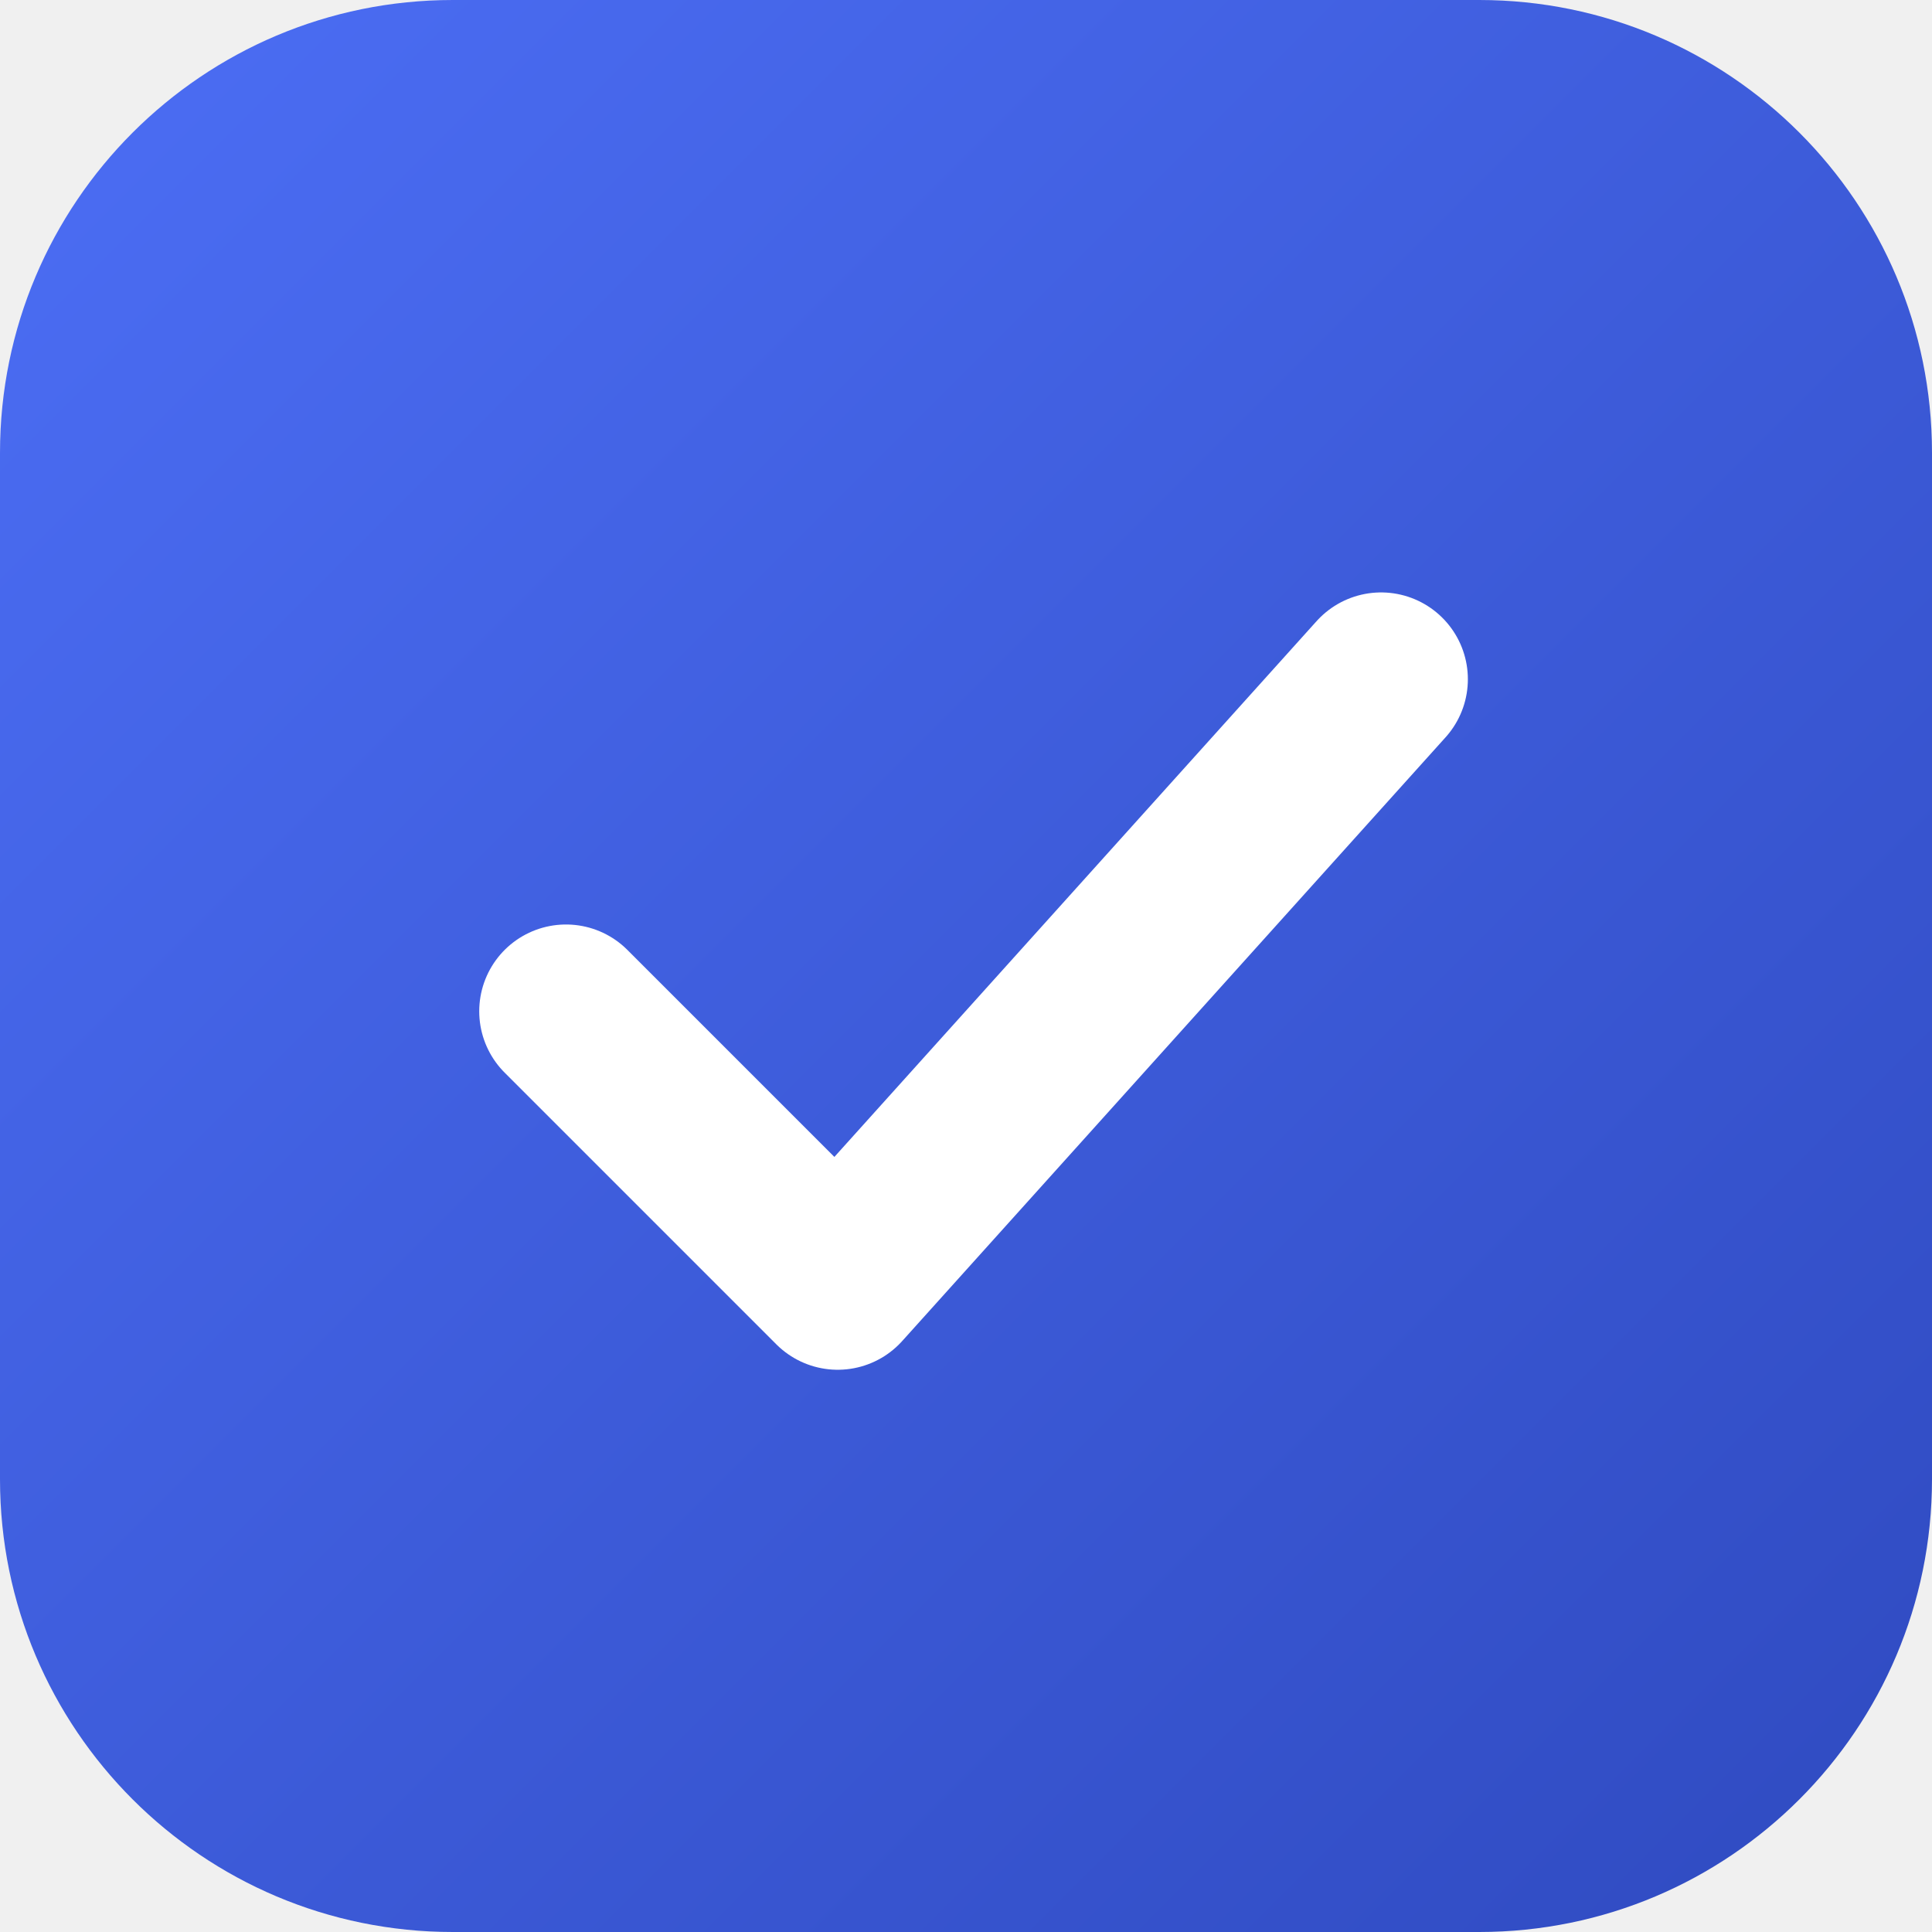
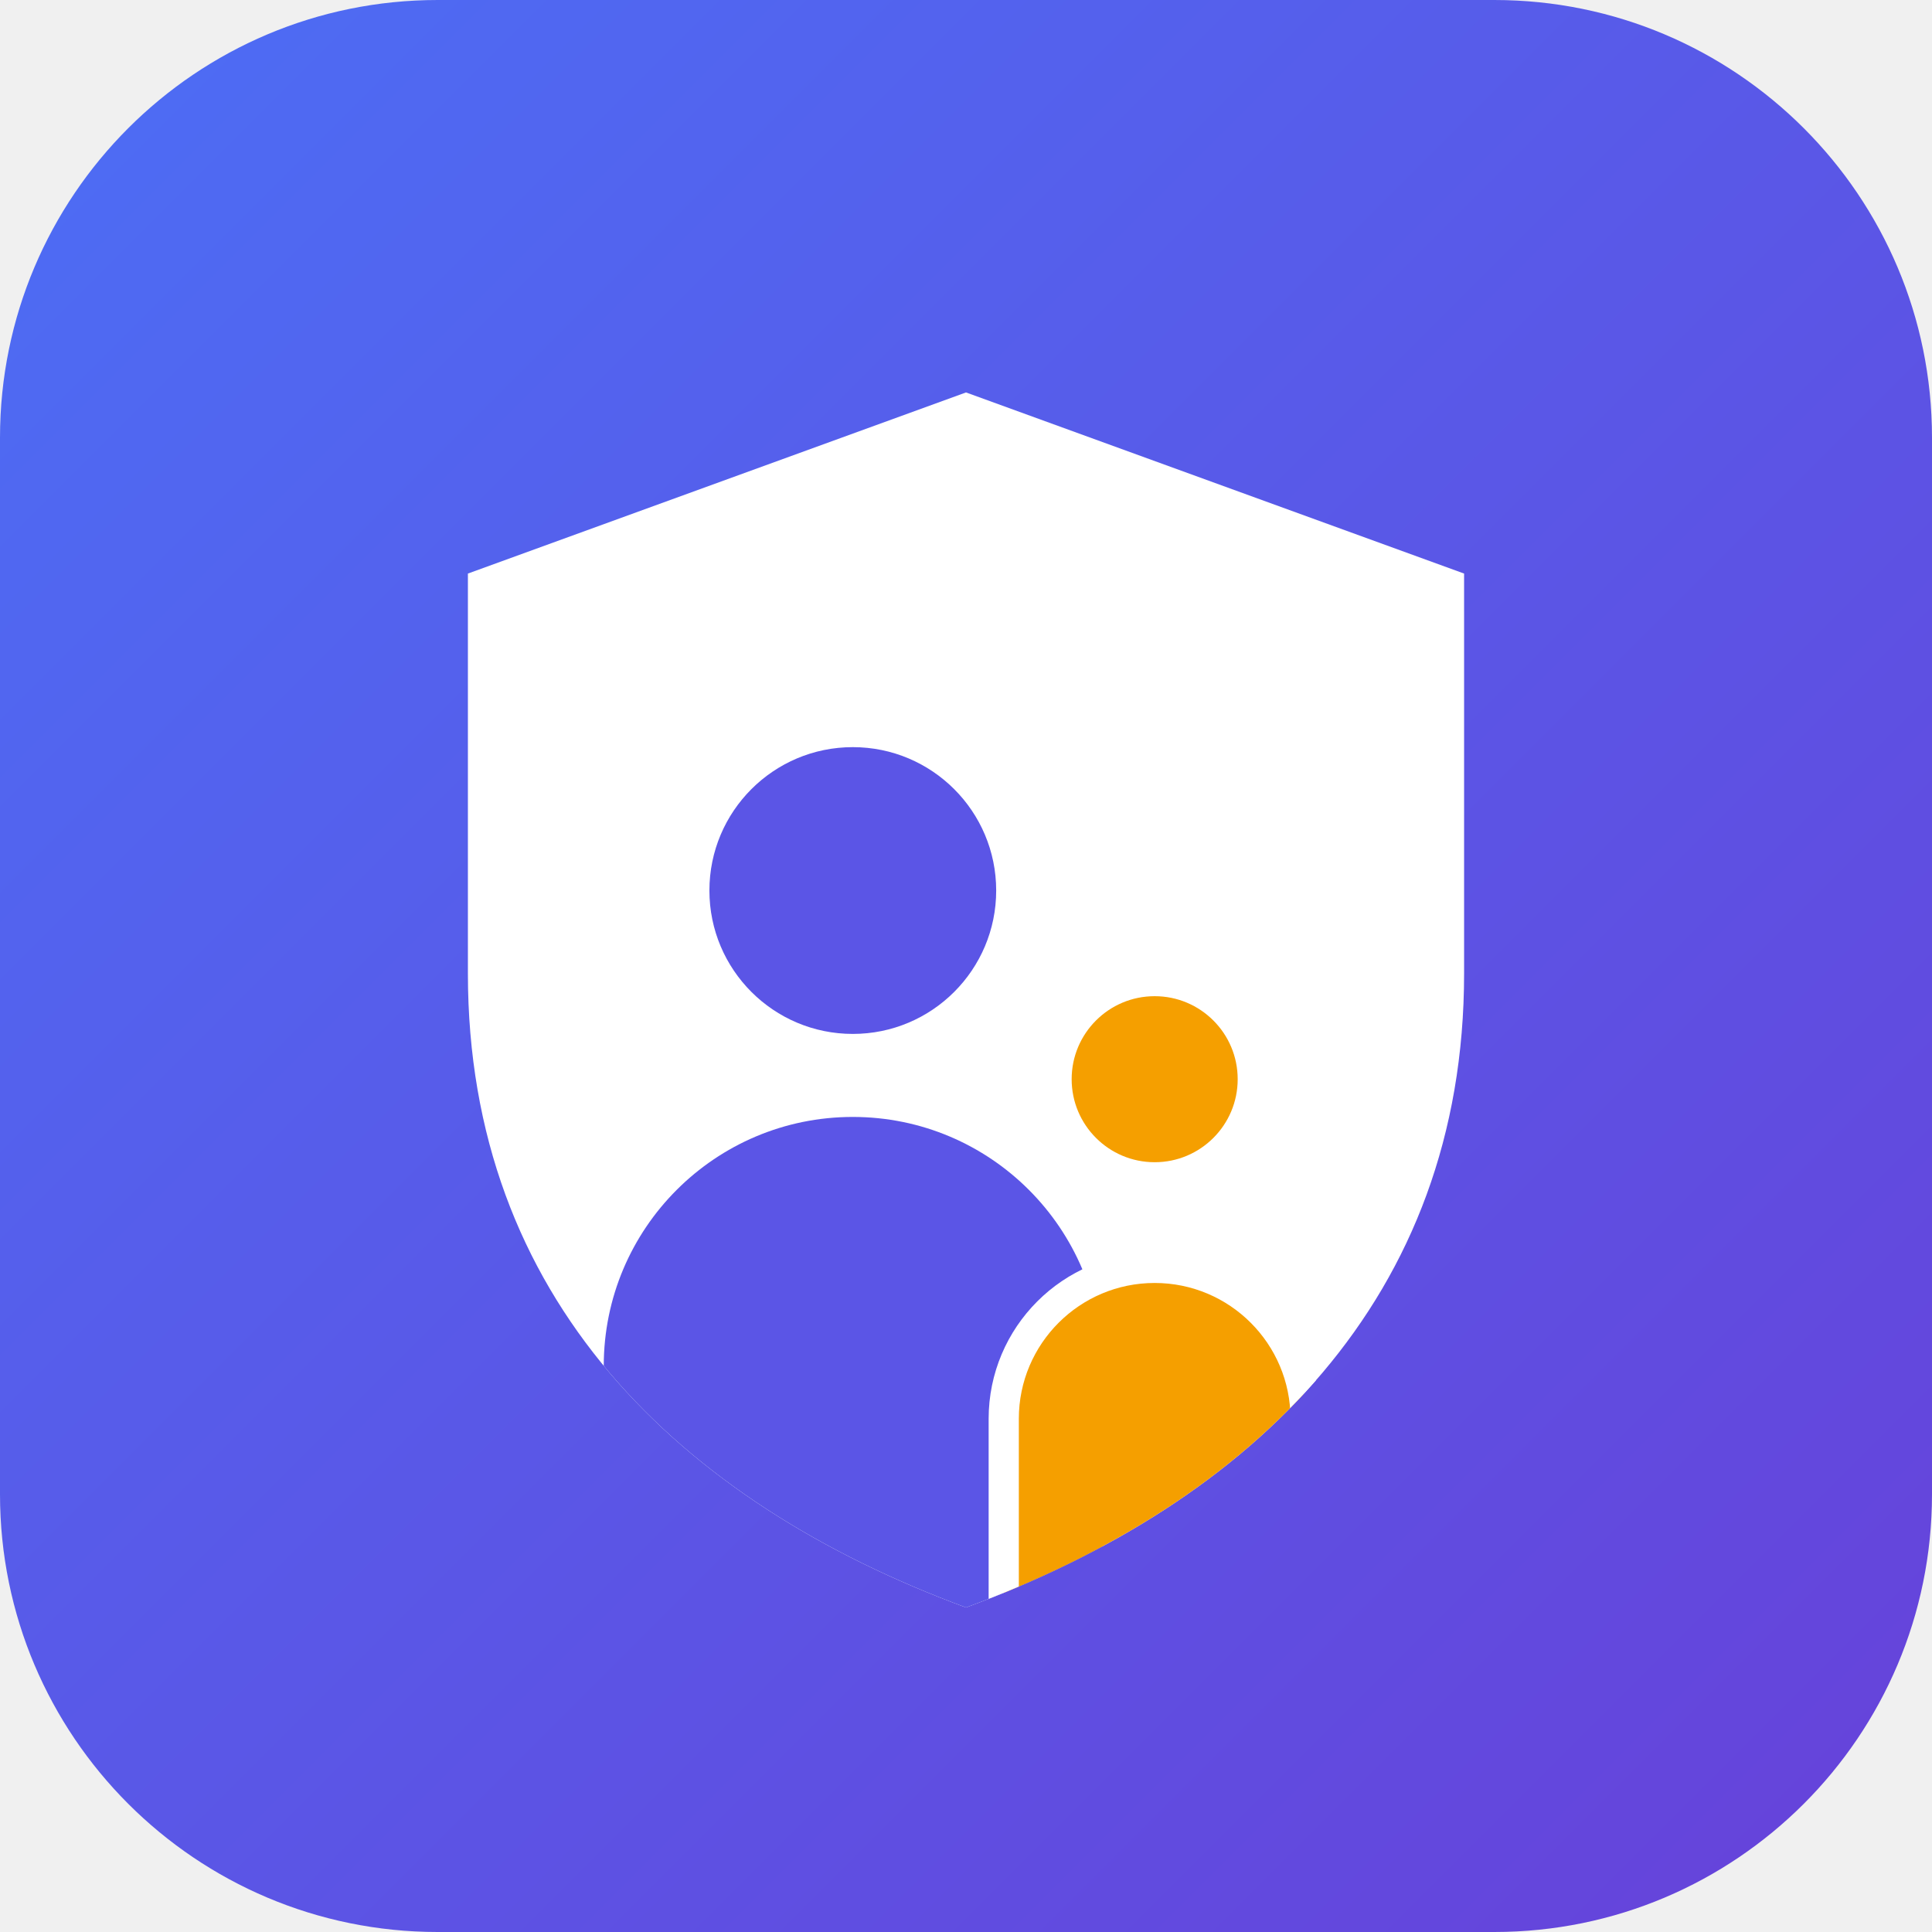
<svg xmlns="http://www.w3.org/2000/svg" width="512" height="512" viewBox="0 0 512 512">
  <defs>
    <linearGradient id="g" x1="0" y1="0" x2="1" y2="1">
      <stop offset="0" stop-color="#4c6ef5" />
-       <stop offset="1" stop-color="#2f4ac0" />
+       <stop offset="1" stop-color="#6741d9" />
    </linearGradient>
  </defs>
-   <rect width="512" height="512" rx="120" fill="url(#g)" />
-   <path d="M150 268 L222 340 L366 180" fill="none" stroke="#ffffff" stroke-width="46" stroke-linecap="round" stroke-linejoin="round" />
+   <rect width="512" height="512" rx="116" fill="url(#g)" />
+   <path d="M256 104 L388 152 V258 C388 344 332 398 256 426 C180 398 124 344 124 258 V152 Z" fill="#fff" />
+   <clipPath id="s">
+     <path d="M256 104 L388 152 V258 C388 344 332 398 256 426 C180 398 124 344 124 258 V152 Z" />
+   </clipPath>
+   <g clip-path="url(#s)">
+     <circle cx="226" cy="236" r="38" fill="#5b55e6" />
+     <path d="M160 440 v-78 a66 66 0 0 1 132 0 v78 z" fill="#5b55e6" />
+     <circle cx="306" cy="286" r="26" fill="#f59f00" stroke="#fff" stroke-width="8" />
+     <path d="M266 440 v-64 a40 40 0 0 1 80 0 v64 z" fill="#f59f00" stroke="#fff" stroke-width="8" />
+   </g>
</svg>
